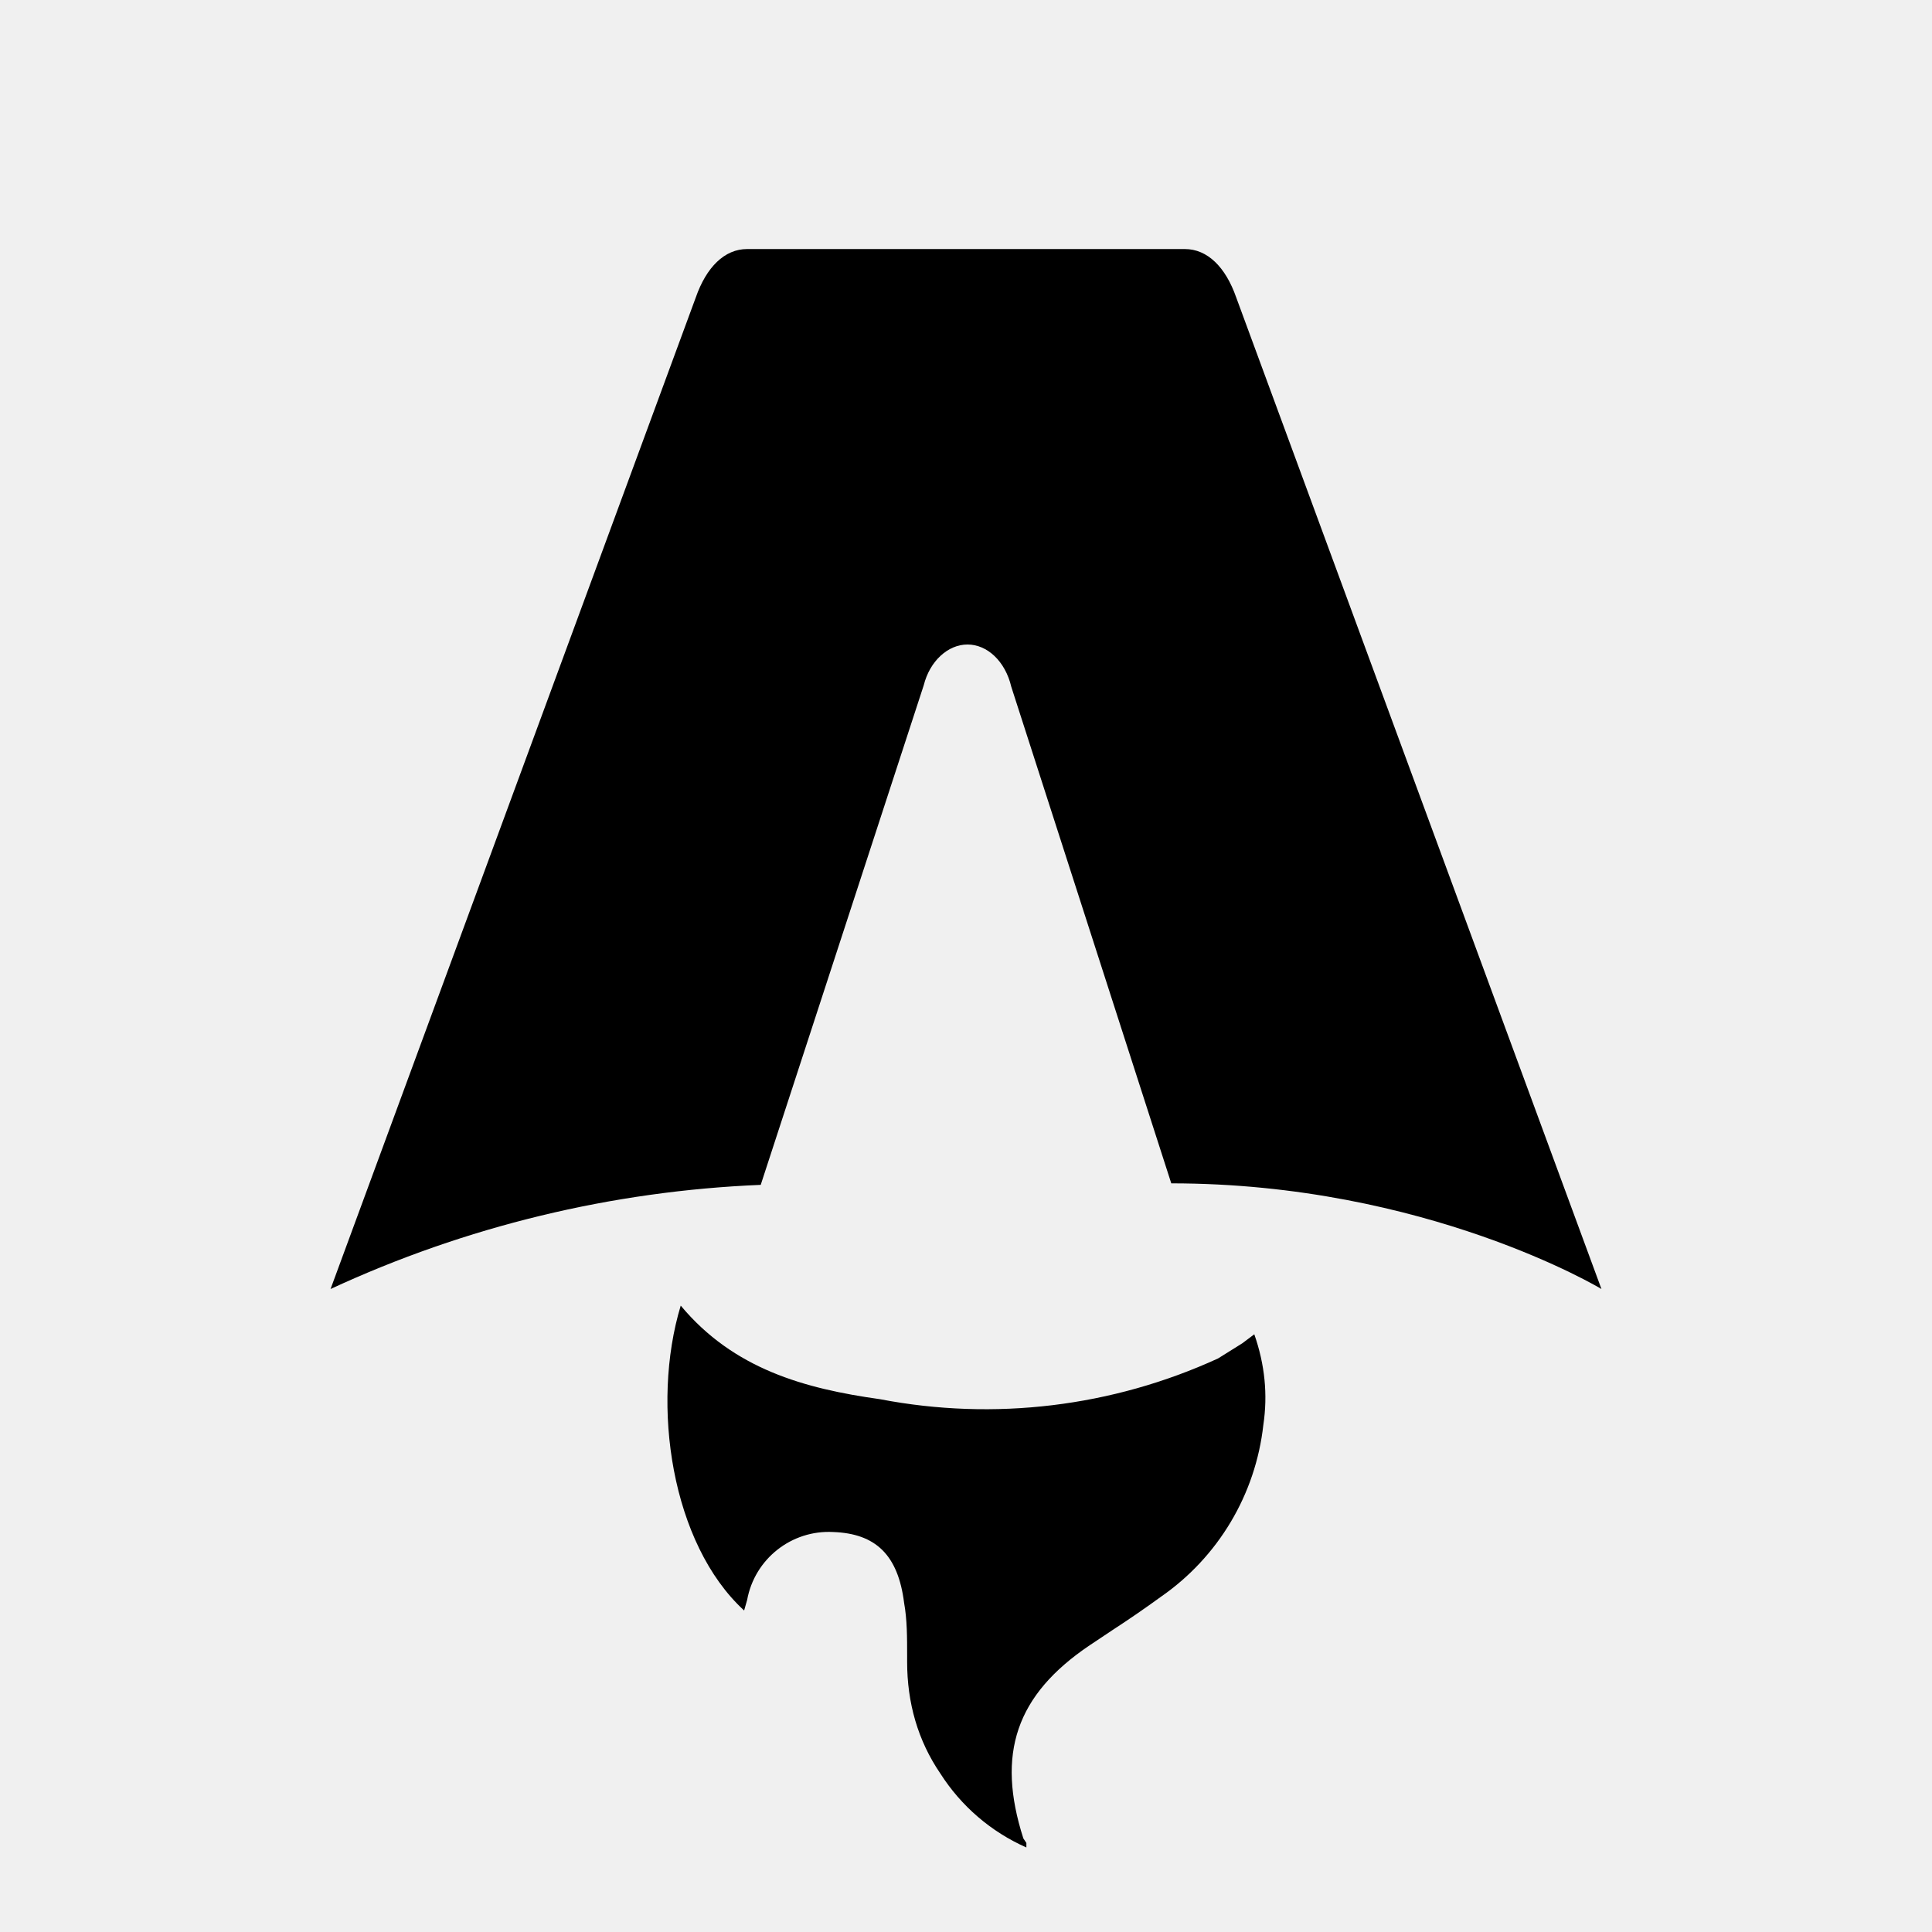
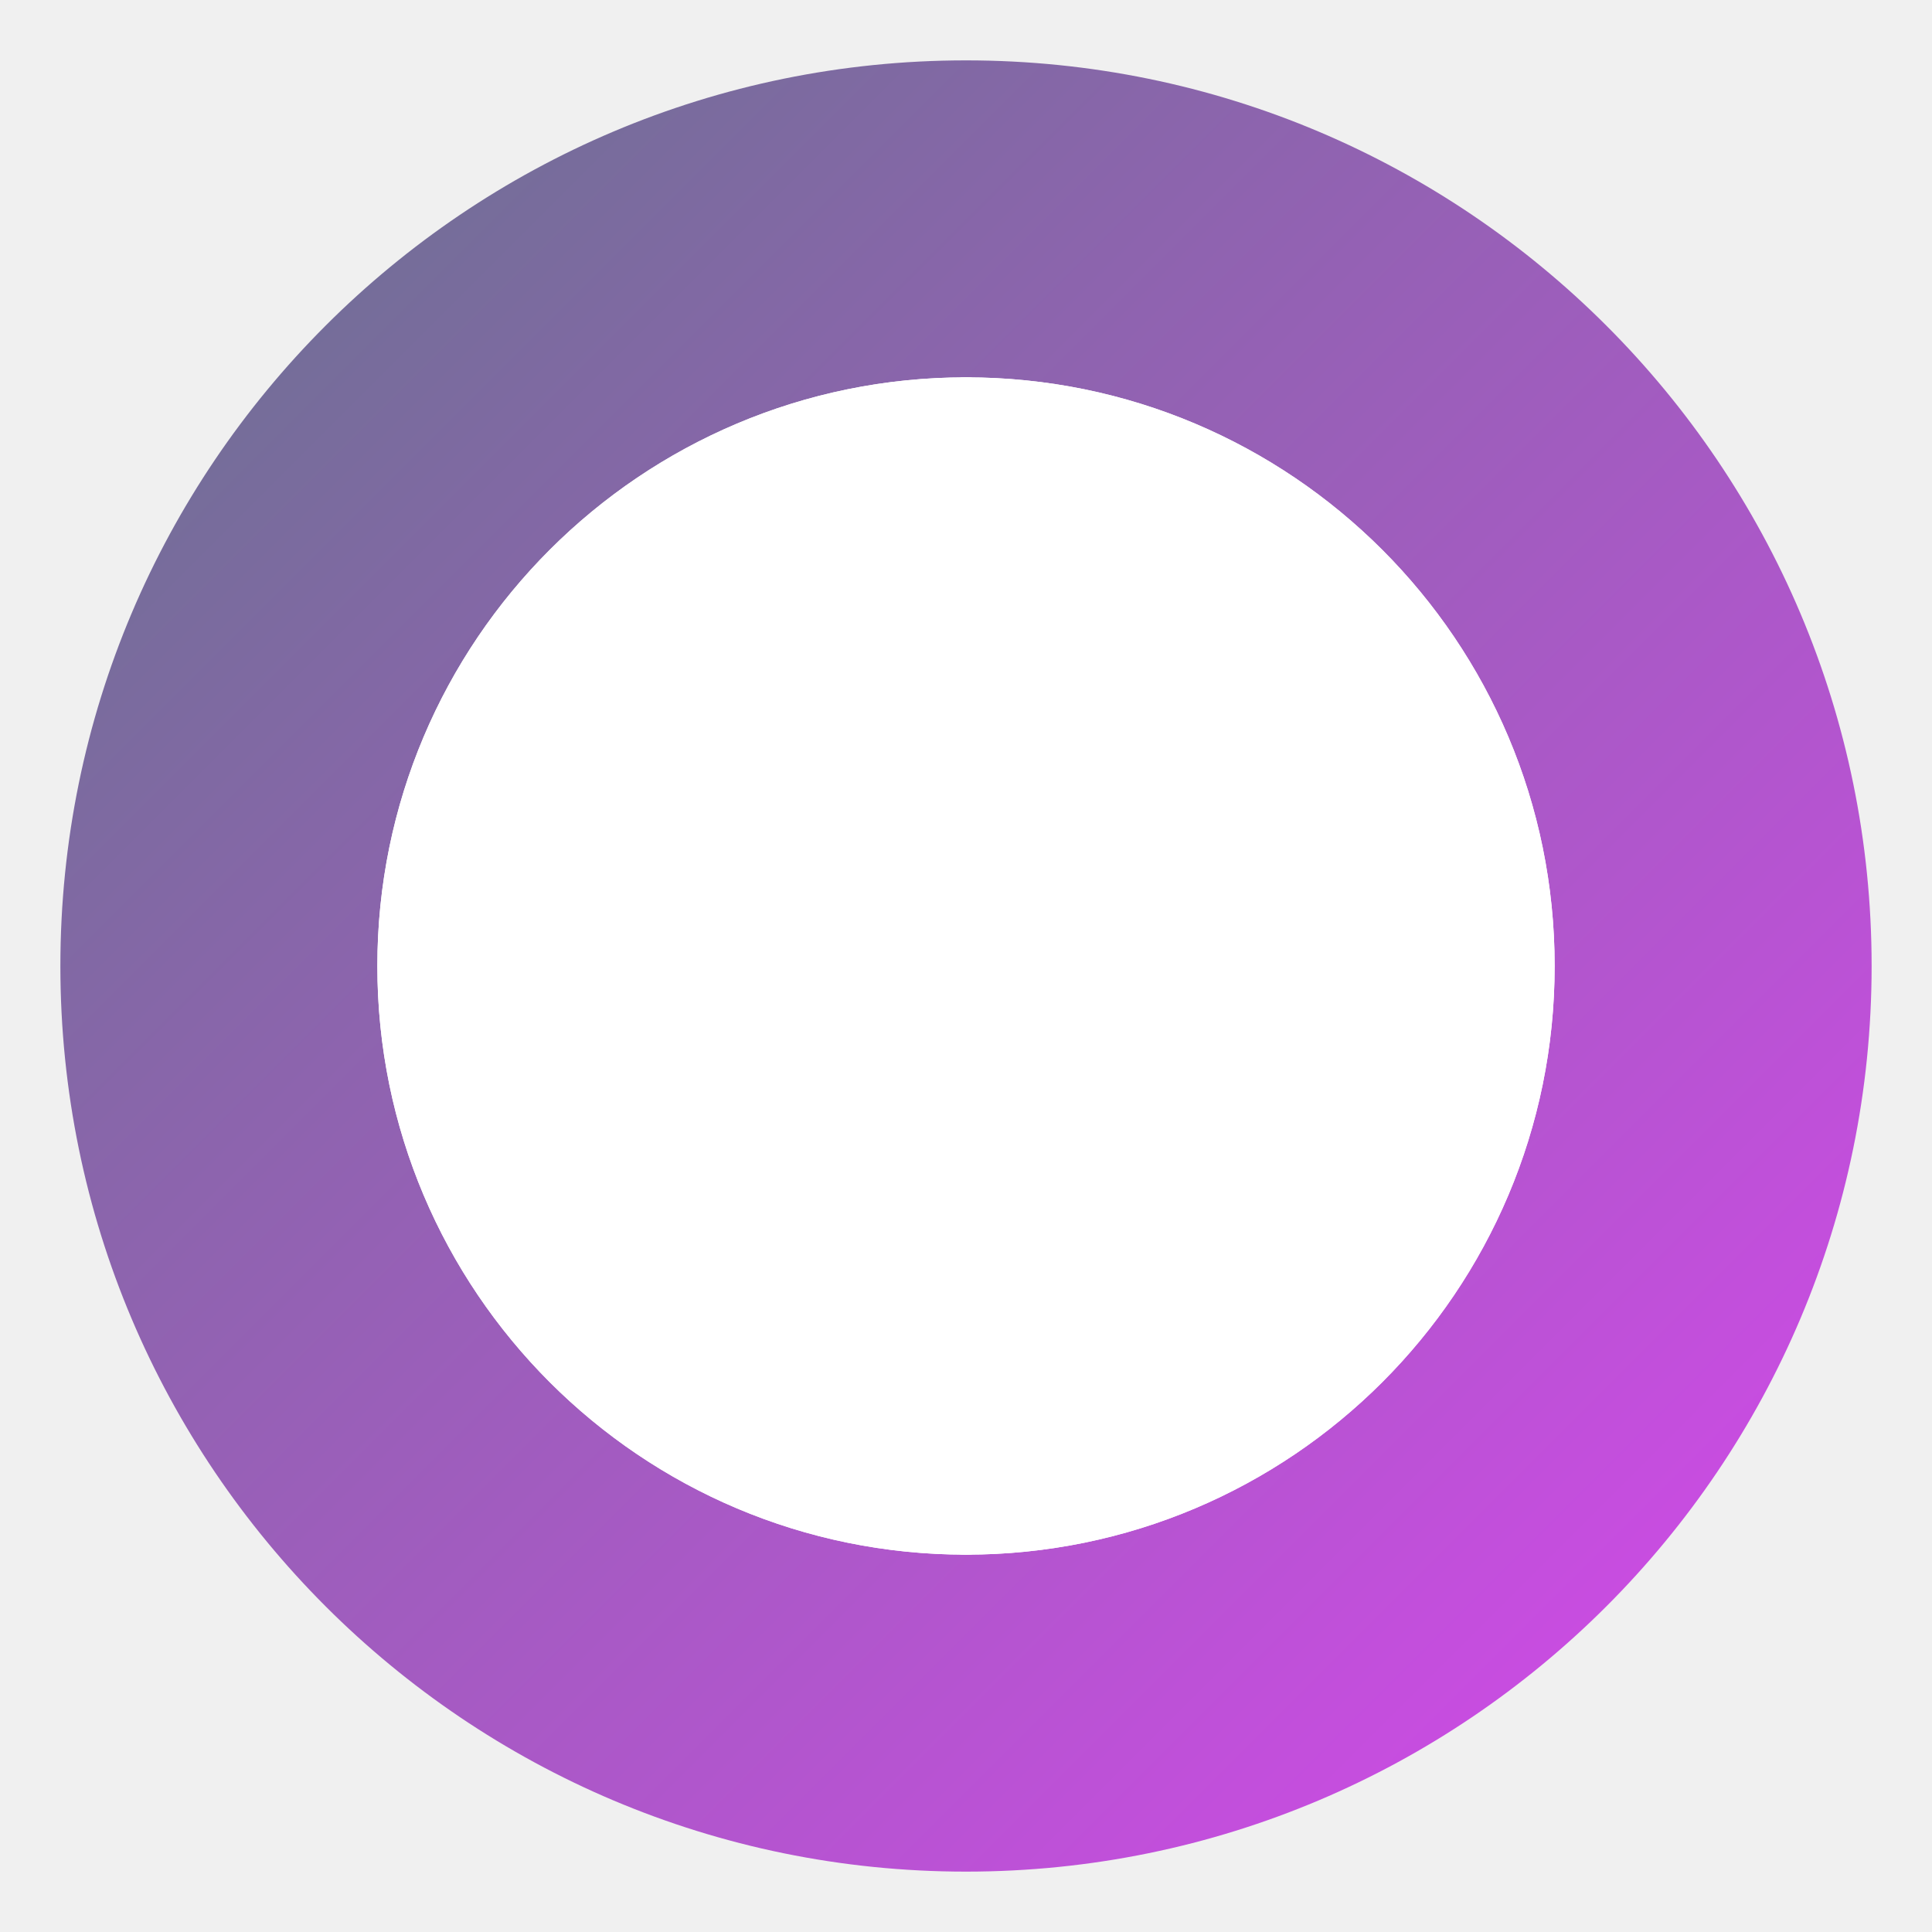
- <svg xmlns="http://www.w3.org/2000/svg" fill="none" viewBox="0 0 128 128">
-   <path d="M50.4 78.5a75.1 75.1 0 0 0-28.5 6.9l24.2-65.7c.7-2 1.9-3.2 3.4-3.2h29c1.5 0 2.7 1.2 3.4 3.2l24.2 65.7s-11.6-7-28.5-7L67 45.5c-.4-1.7-1.6-2.8-2.9-2.8-1.3 0-2.5 1.1-2.9 2.7L50.4 78.5Zm-1.1 28.2Zm-4.2-20.2c-2 6.6-.6 15.8 4.2 20.2a17.5 17.5 0 0 1 .2-.7 5.5 5.5 0 0 1 5.7-4.5c2.8.1 4.3 1.5 4.7 4.7.2 1.1.2 2.3.2 3.5v.4c0 2.7.7 5.2 2.2 7.4a13 13 0 0 0 5.7 4.9v-.3l-.2-.3c-1.8-5.6-.5-9.5 4.4-12.8l1.5-1a73 73 0 0 0 3.2-2.2 16 16 0 0 0 6.8-11.4c.3-2 .1-4-.6-6l-.8.6-1.6 1a37 37 0 0 1-22.4 2.7c-5-.7-9.7-2-13.2-6.2Z" />
-   <style>
-         path { fill: #000; }
-         @media (prefers-color-scheme: dark) {
-             path { fill: #FFF; }
-         }
-     </style>
+ <svg xmlns="http://www.w3.org/2000/svg" viewBox="0 0 32 32" fill="none">
+   <defs>
+     <linearGradient id="grad1" x1="0%" y1="0%" x2="100%" y2="100%">
+       <stop offset="0%" style="stop-color:#64748b;stop-opacity:1" />
+       <stop offset="100%" style="stop-color:#d946ef;stop-opacity:1" />
+     </linearGradient>
+   </defs>
+   <circle cx="16" cy="16" r="15" fill="url(#grad1)" />
+   <g fill="white" stroke="white" stroke-width="1.5" stroke-linecap="round" stroke-linejoin="round">
+     <circle cx="16" cy="16" r="9" />
+     <path d="M16 7c-4.97 0-9 4.03-9 9s4.03 9 9 9" />
+     <path d="M16 7c4.97 0 9 4.03 9 9s-4.03 9-9 9" />
+     <line x1="16" y1="7" x2="16" y2="25" />
+     <path d="M11 12c2-1 4-1 6 0s4 2 4 4" />
+     <path d="M9 18c1.5-1 3-1.5 4.5-1s3 1 4.5 1.5" />
+   </g>
</svg>
